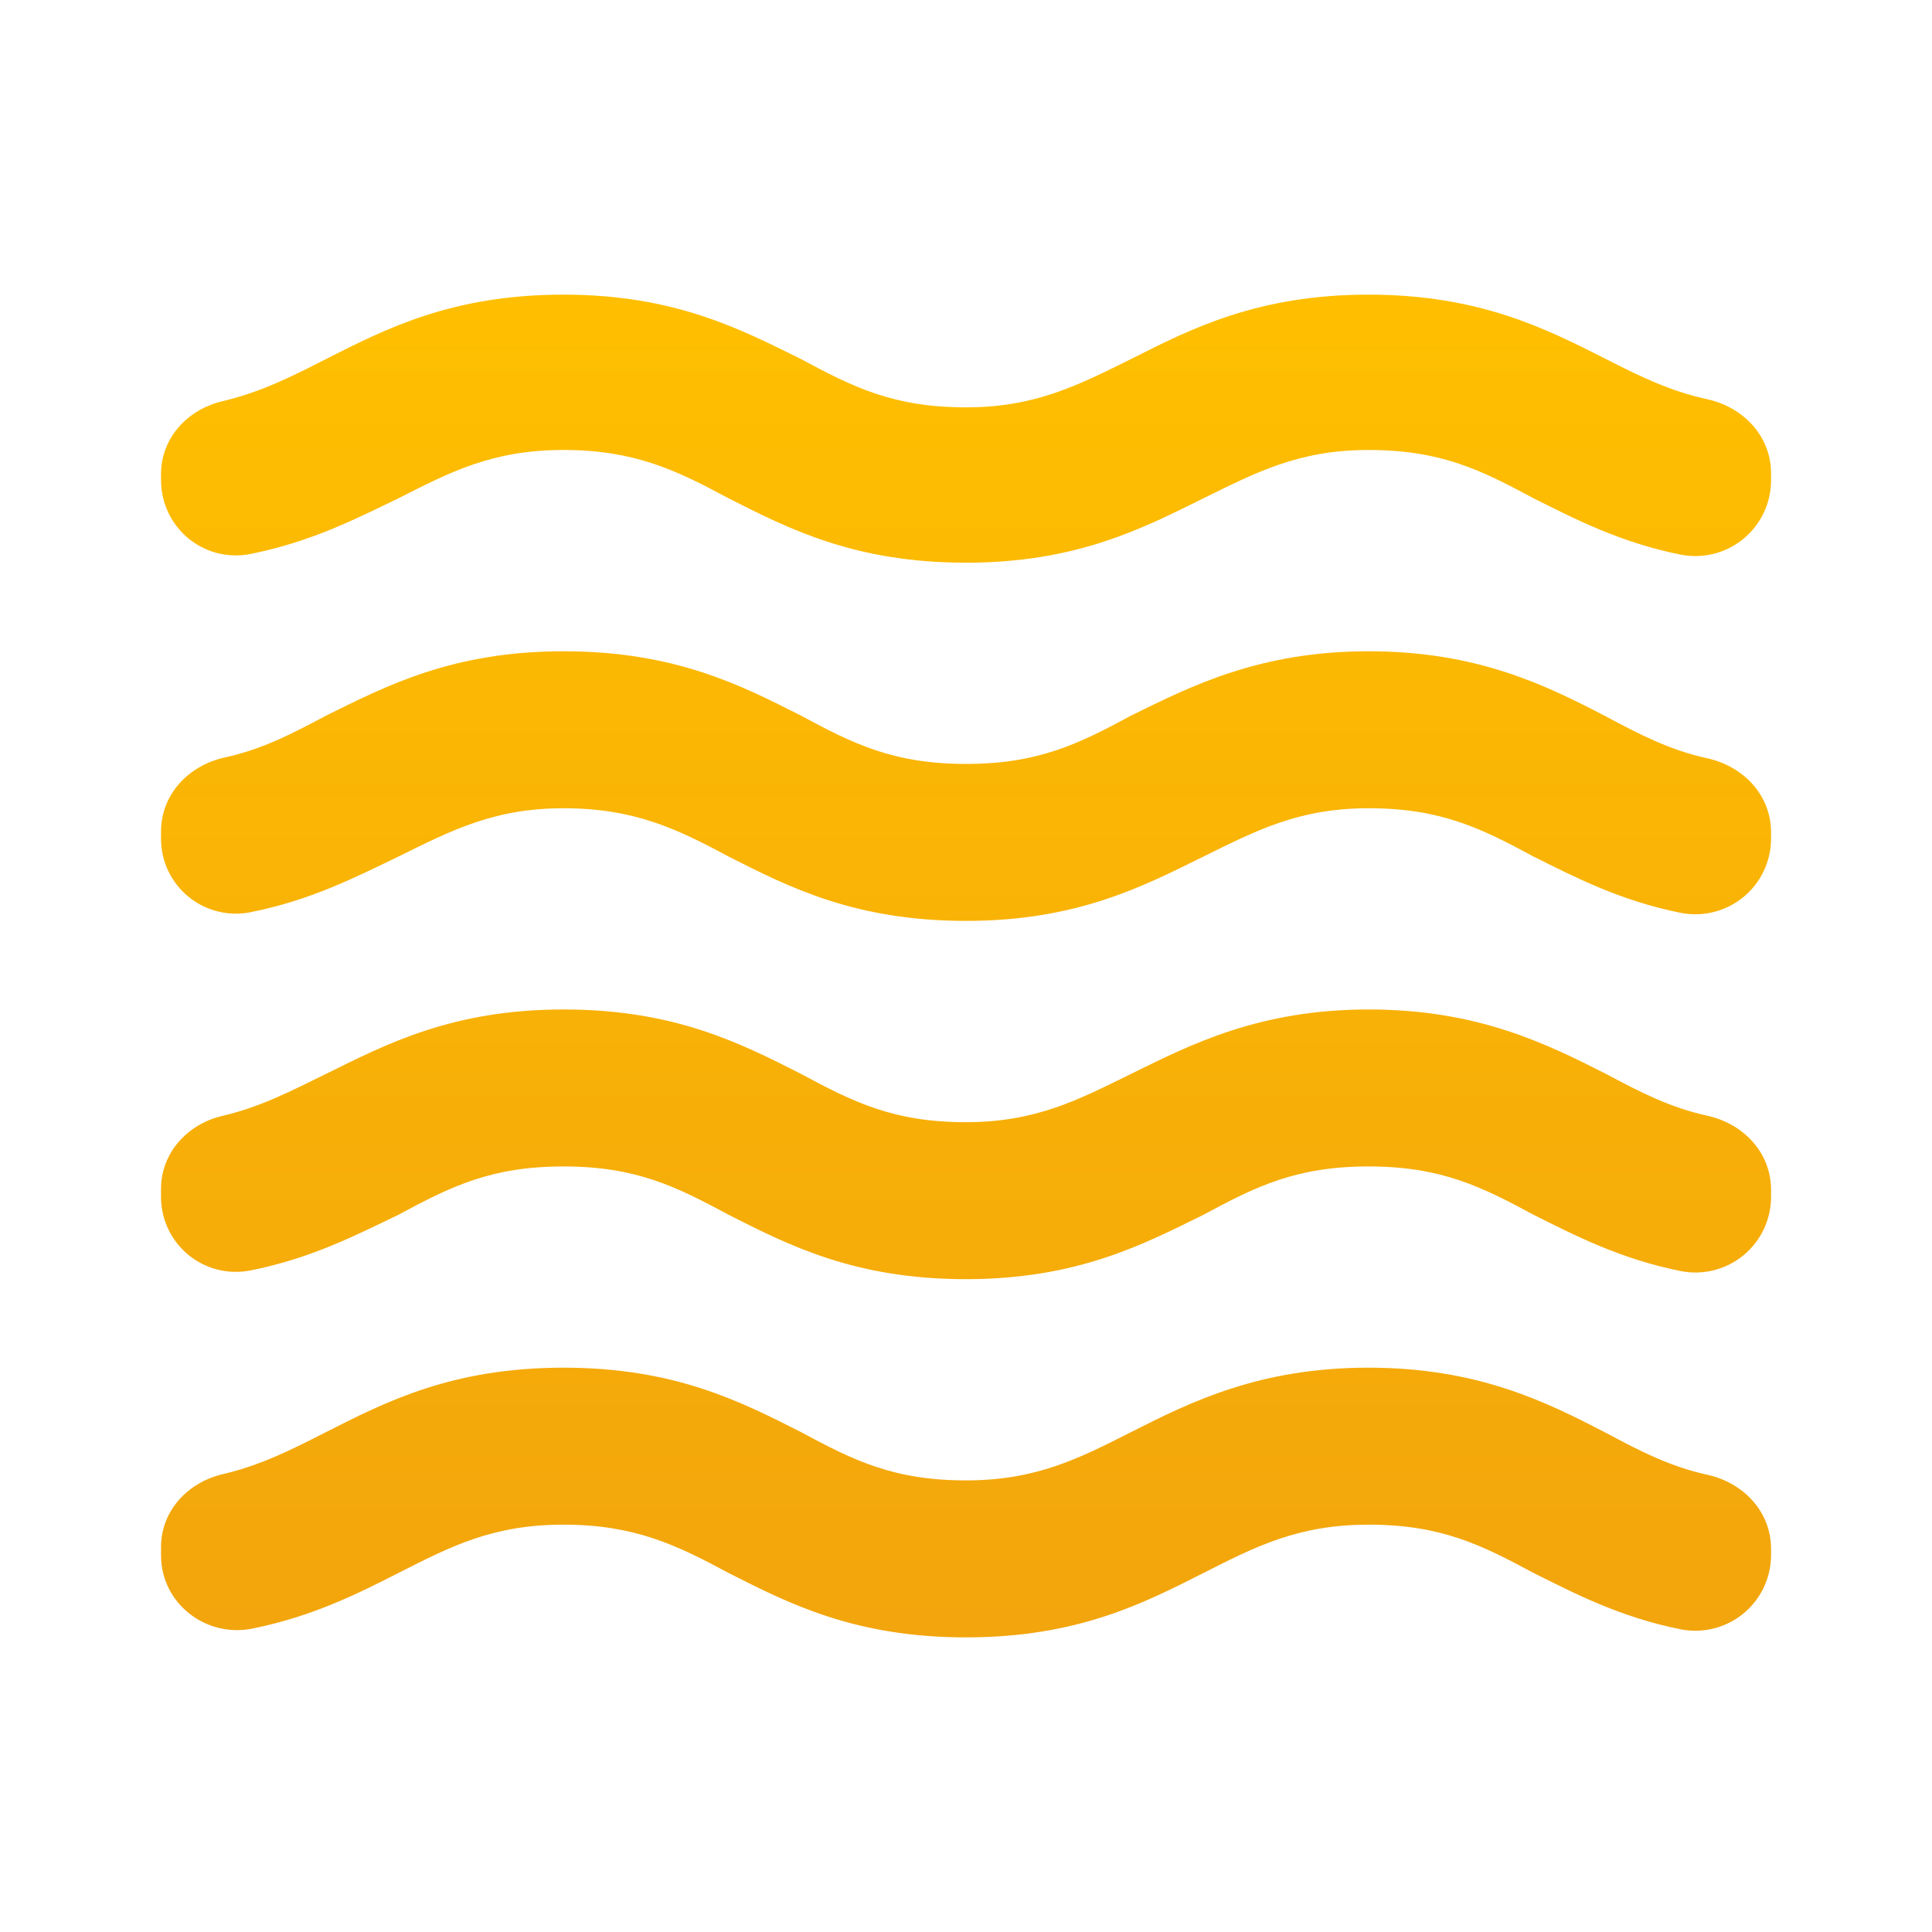
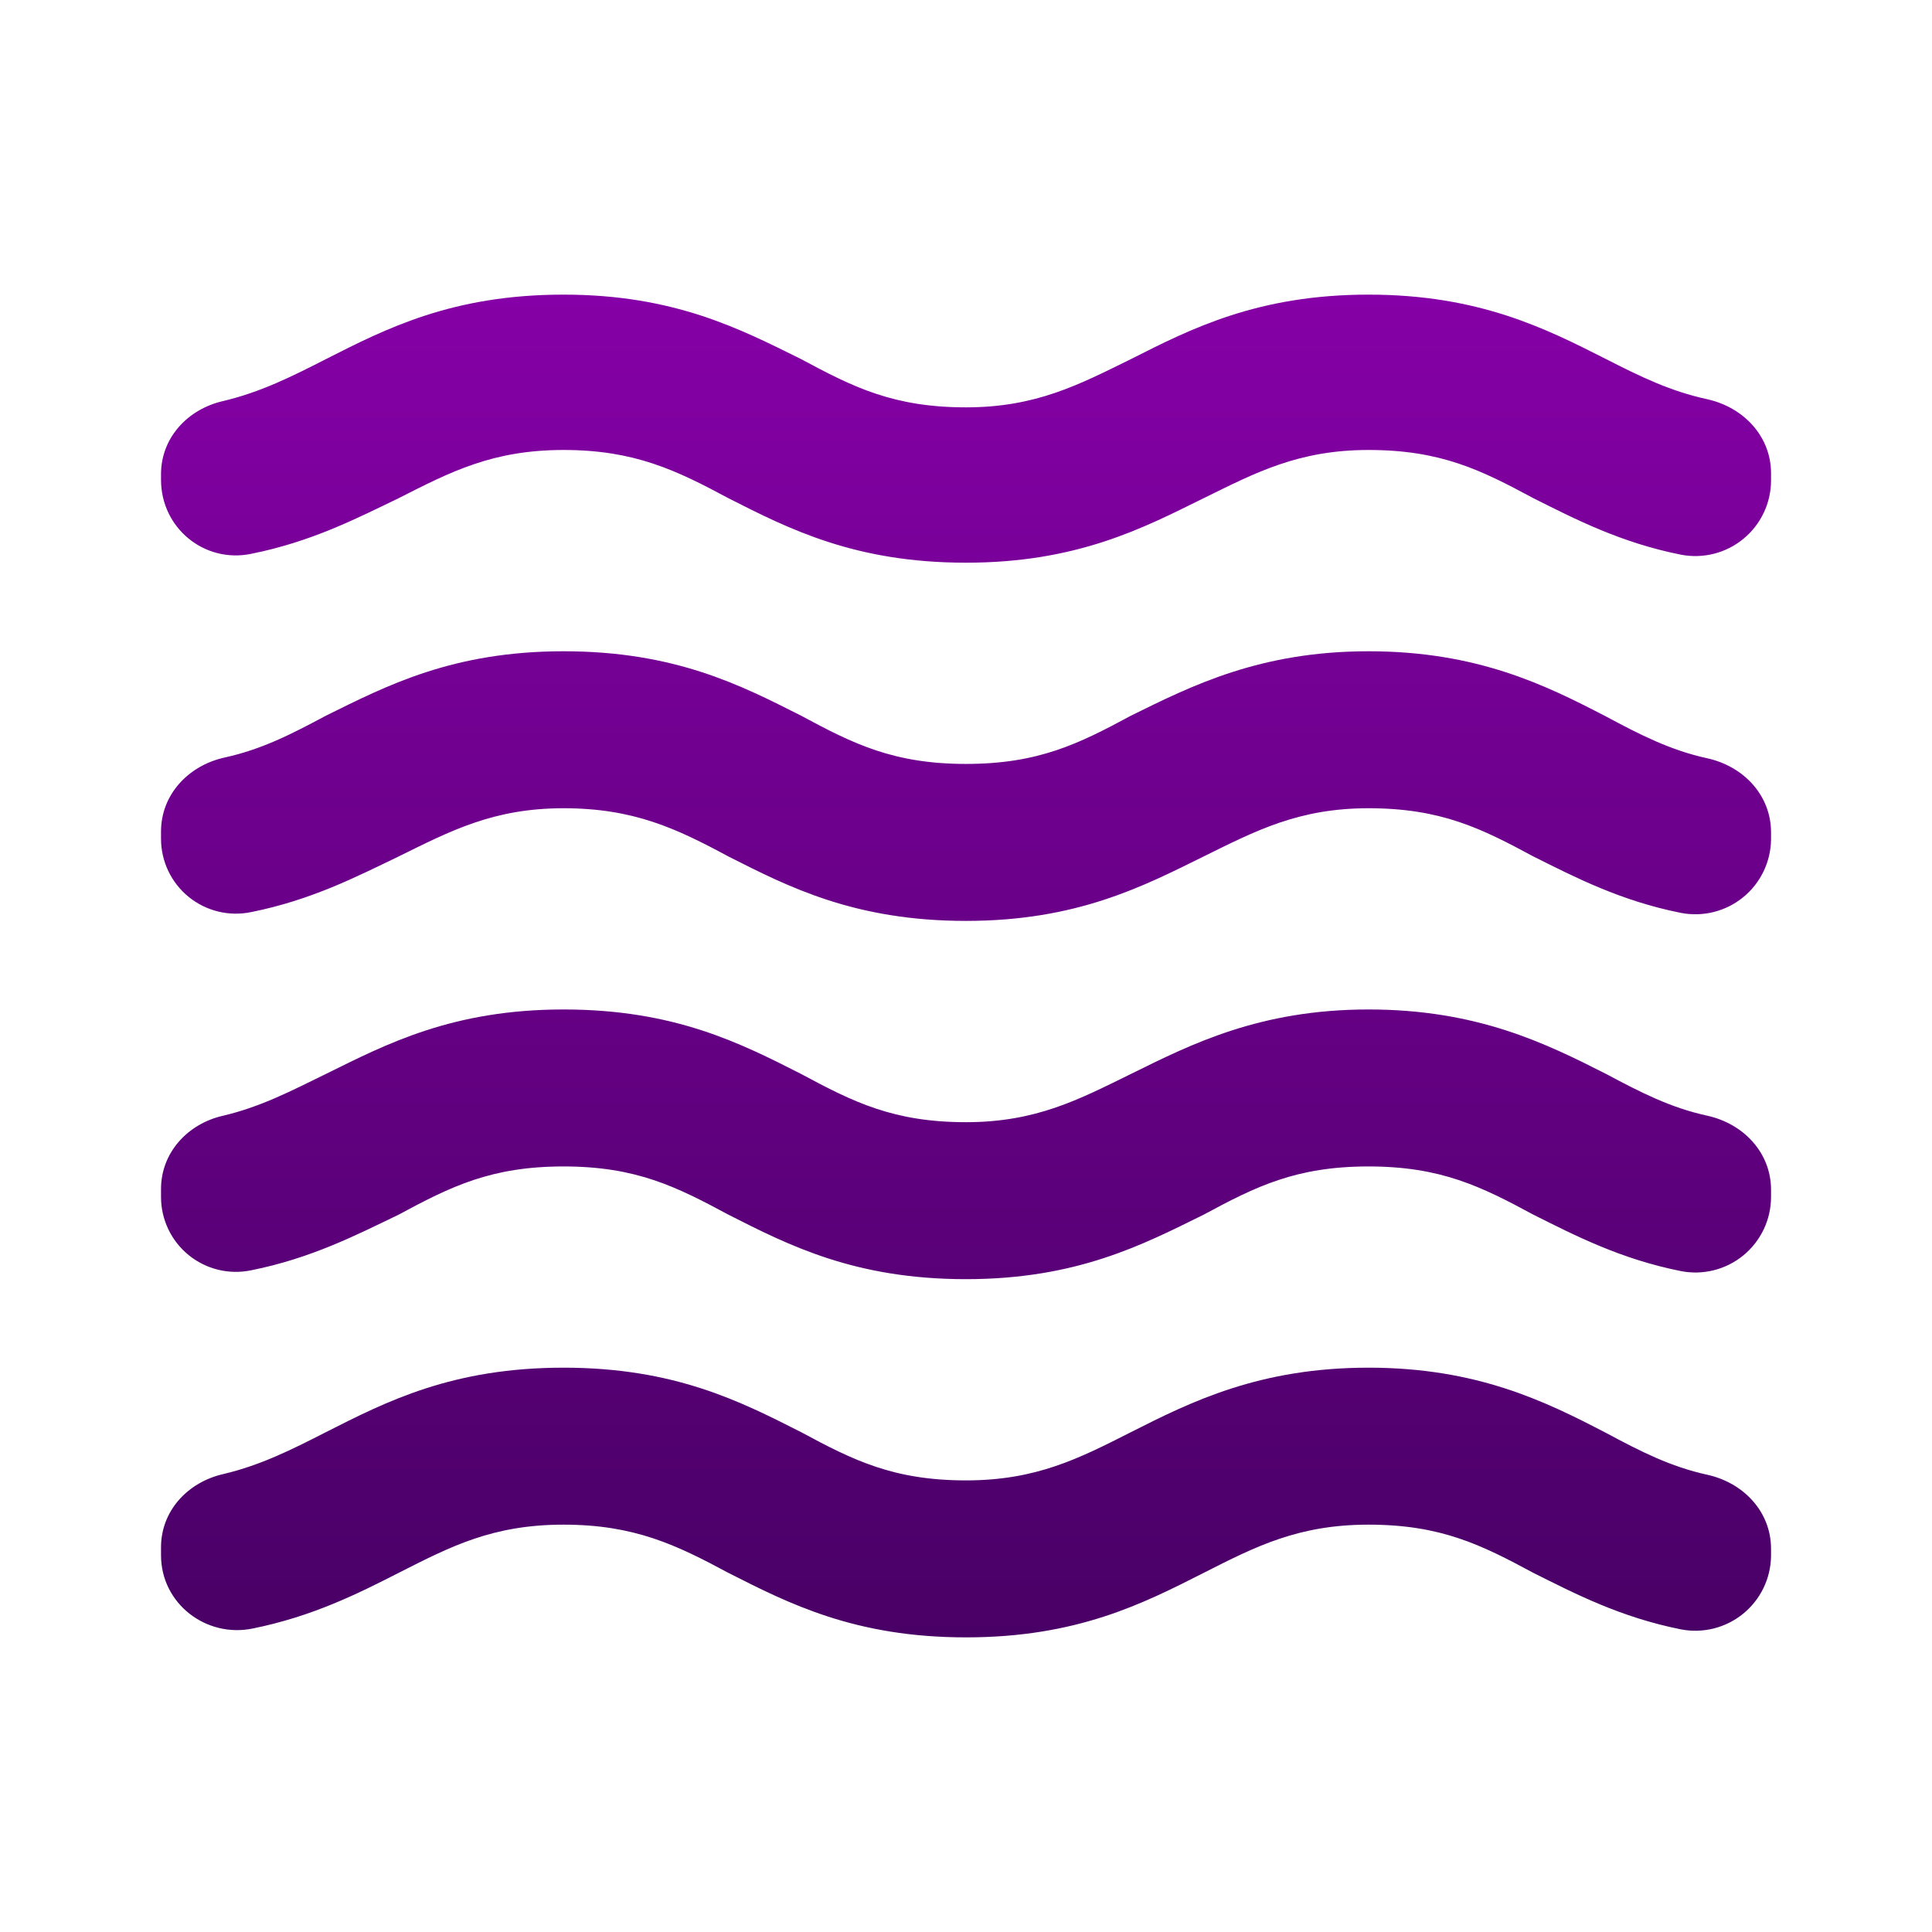
<svg xmlns="http://www.w3.org/2000/svg" width="32" height="32" fill="none">
  <path d="M22.667 22.653c-1.8 0-2.933.56-3.933 1.067-.867.44-1.574.8-2.734.8-1.2 0-1.866-.333-2.733-.8-1-.507-2.093-1.067-3.933-1.067-1.84 0-2.934.56-3.934 1.067-.573.293-1.08.547-1.693.693-.6.134-1.04.614-1.04 1.214v.133c0 .8.747 1.373 1.52 1.213.987-.2 1.733-.573 2.413-.92.867-.44 1.56-.8 2.734-.8 1.173 0 1.866.334 2.733.8 1 .507 2.093 1.067 3.933 1.067 1.84 0 2.934-.56 3.934-1.067.866-.44 1.573-.8 2.733-.8 1.2 0 1.867.334 2.733.8.694.347 1.44.734 2.44.934a1.254 1.254 0 0 0 1.494-1.214v-.12c0-.613-.454-1.093-1.054-1.226-.613-.134-1.106-.387-1.68-.694-1-.52-2.133-1.08-3.933-1.08Zm0-5.933c-1.8 0-2.933.573-3.933 1.067-.867.426-1.574.8-2.734.8-1.2 0-1.866-.334-2.733-.8-1-.507-2.093-1.067-3.933-1.067-1.84 0-2.934.573-3.934 1.067-.573.28-1.08.546-1.706.693-.587.133-1.027.613-1.027 1.213v.134A1.24 1.24 0 0 0 4.16 21.04c1-.2 1.747-.587 2.44-.92.867-.467 1.534-.8 2.734-.8s1.866.333 2.733.8c1 .507 2.093 1.067 3.933 1.067 1.84 0 2.934-.574 3.934-1.067.866-.467 1.533-.8 2.733-.8 1.2 0 1.867.333 2.733.8.694.347 1.44.733 2.44.933a1.252 1.252 0 0 0 1.494-1.226v-.12c0-.614-.454-1.094-1.054-1.227-.613-.133-1.106-.387-1.68-.693-1-.507-2.133-1.067-3.933-1.067ZM26.6 5.947c-1-.507-2.106-1.067-3.933-1.067s-2.933.56-3.933 1.067c-.867.426-1.574.8-2.734.8-1.2 0-1.866-.334-2.733-.8-1-.494-2.093-1.067-3.933-1.067-1.84 0-2.934.56-3.934 1.067-.573.293-1.08.546-1.693.693-.6.133-1.04.613-1.04 1.213v.094c0 .8.72 1.386 1.493 1.226 1-.2 1.747-.586 2.44-.92.867-.44 1.56-.8 2.734-.8 1.173 0 1.866.334 2.733.8 1 .507 2.093 1.067 3.933 1.067 1.84 0 2.934-.573 3.934-1.067.866-.426 1.573-.8 2.733-.8 1.2 0 1.867.334 2.733.8.694.347 1.44.734 2.44.934a1.254 1.254 0 0 0 1.494-1.227v-.12c0-.613-.454-1.093-1.054-1.227-.613-.133-1.106-.373-1.68-.666Zm-3.933 4.84c-1.8 0-2.933.573-3.933 1.066-.867.467-1.534.8-2.734.8s-1.866-.333-2.733-.8c-1-.506-2.093-1.066-3.933-1.066-1.84 0-2.934.573-3.934 1.066-.573.307-1.066.56-1.68.694-.6.133-1.053.613-1.053 1.226v.12a1.24 1.24 0 0 0 1.493 1.214c1-.2 1.747-.587 2.44-.92.867-.427 1.574-.8 2.734-.8s1.866.333 2.733.8c1 .506 2.093 1.066 3.933 1.066 1.84 0 2.934-.573 3.934-1.066.866-.427 1.573-.8 2.733-.8 1.2 0 1.867.333 2.733.8.694.346 1.44.733 2.44.933a1.254 1.254 0 0 0 1.494-1.213v-.12c0-.614-.454-1.094-1.054-1.227-.613-.133-1.106-.387-1.68-.693-1-.52-2.133-1.08-3.933-1.08Z" fill="url(#a)" />
  <defs>
    <linearGradient id="a" x1="16" y1="4.88" x2="16" y2="27.12" gradientUnits="userSpaceOnUse">
-       <stop stop-color="#FFBF00" />
-       <stop offset="1" stop-color="#F2A50C" />
+       <stop stop-color="#8500a6" />
+       <stop offset="1" stop-color="#490066" />
    </linearGradient>
  </defs>
</svg>
